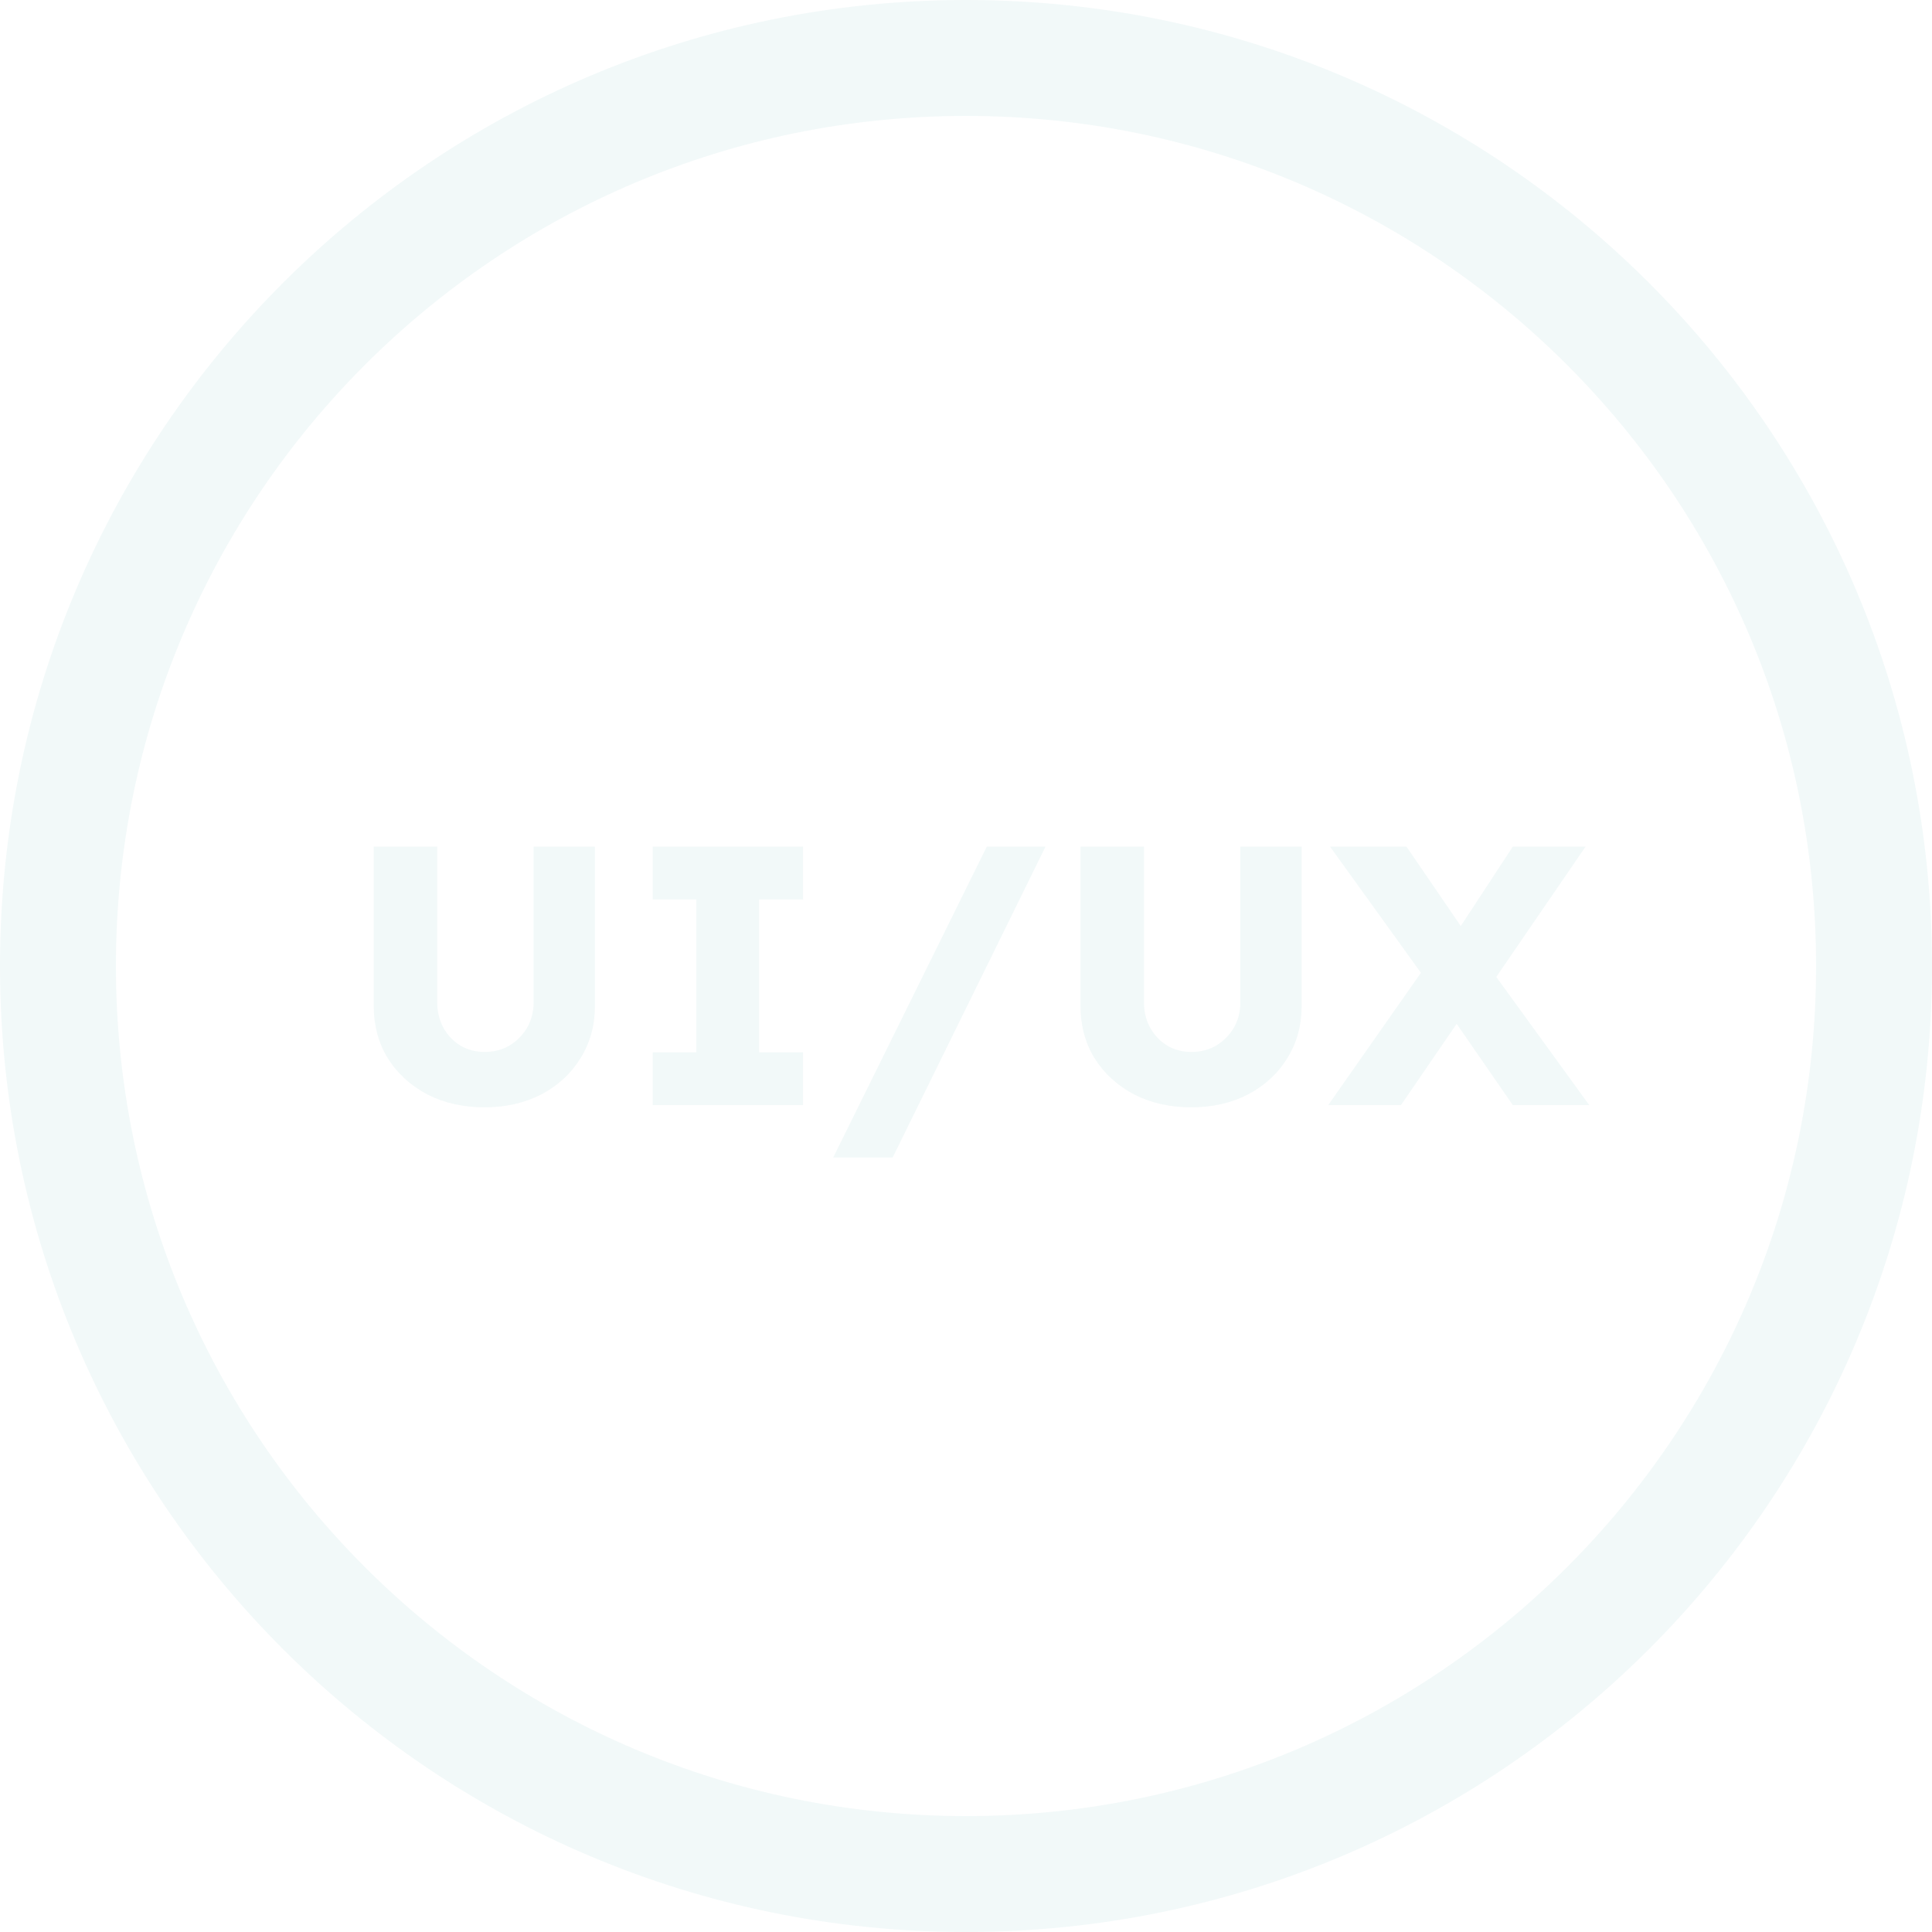
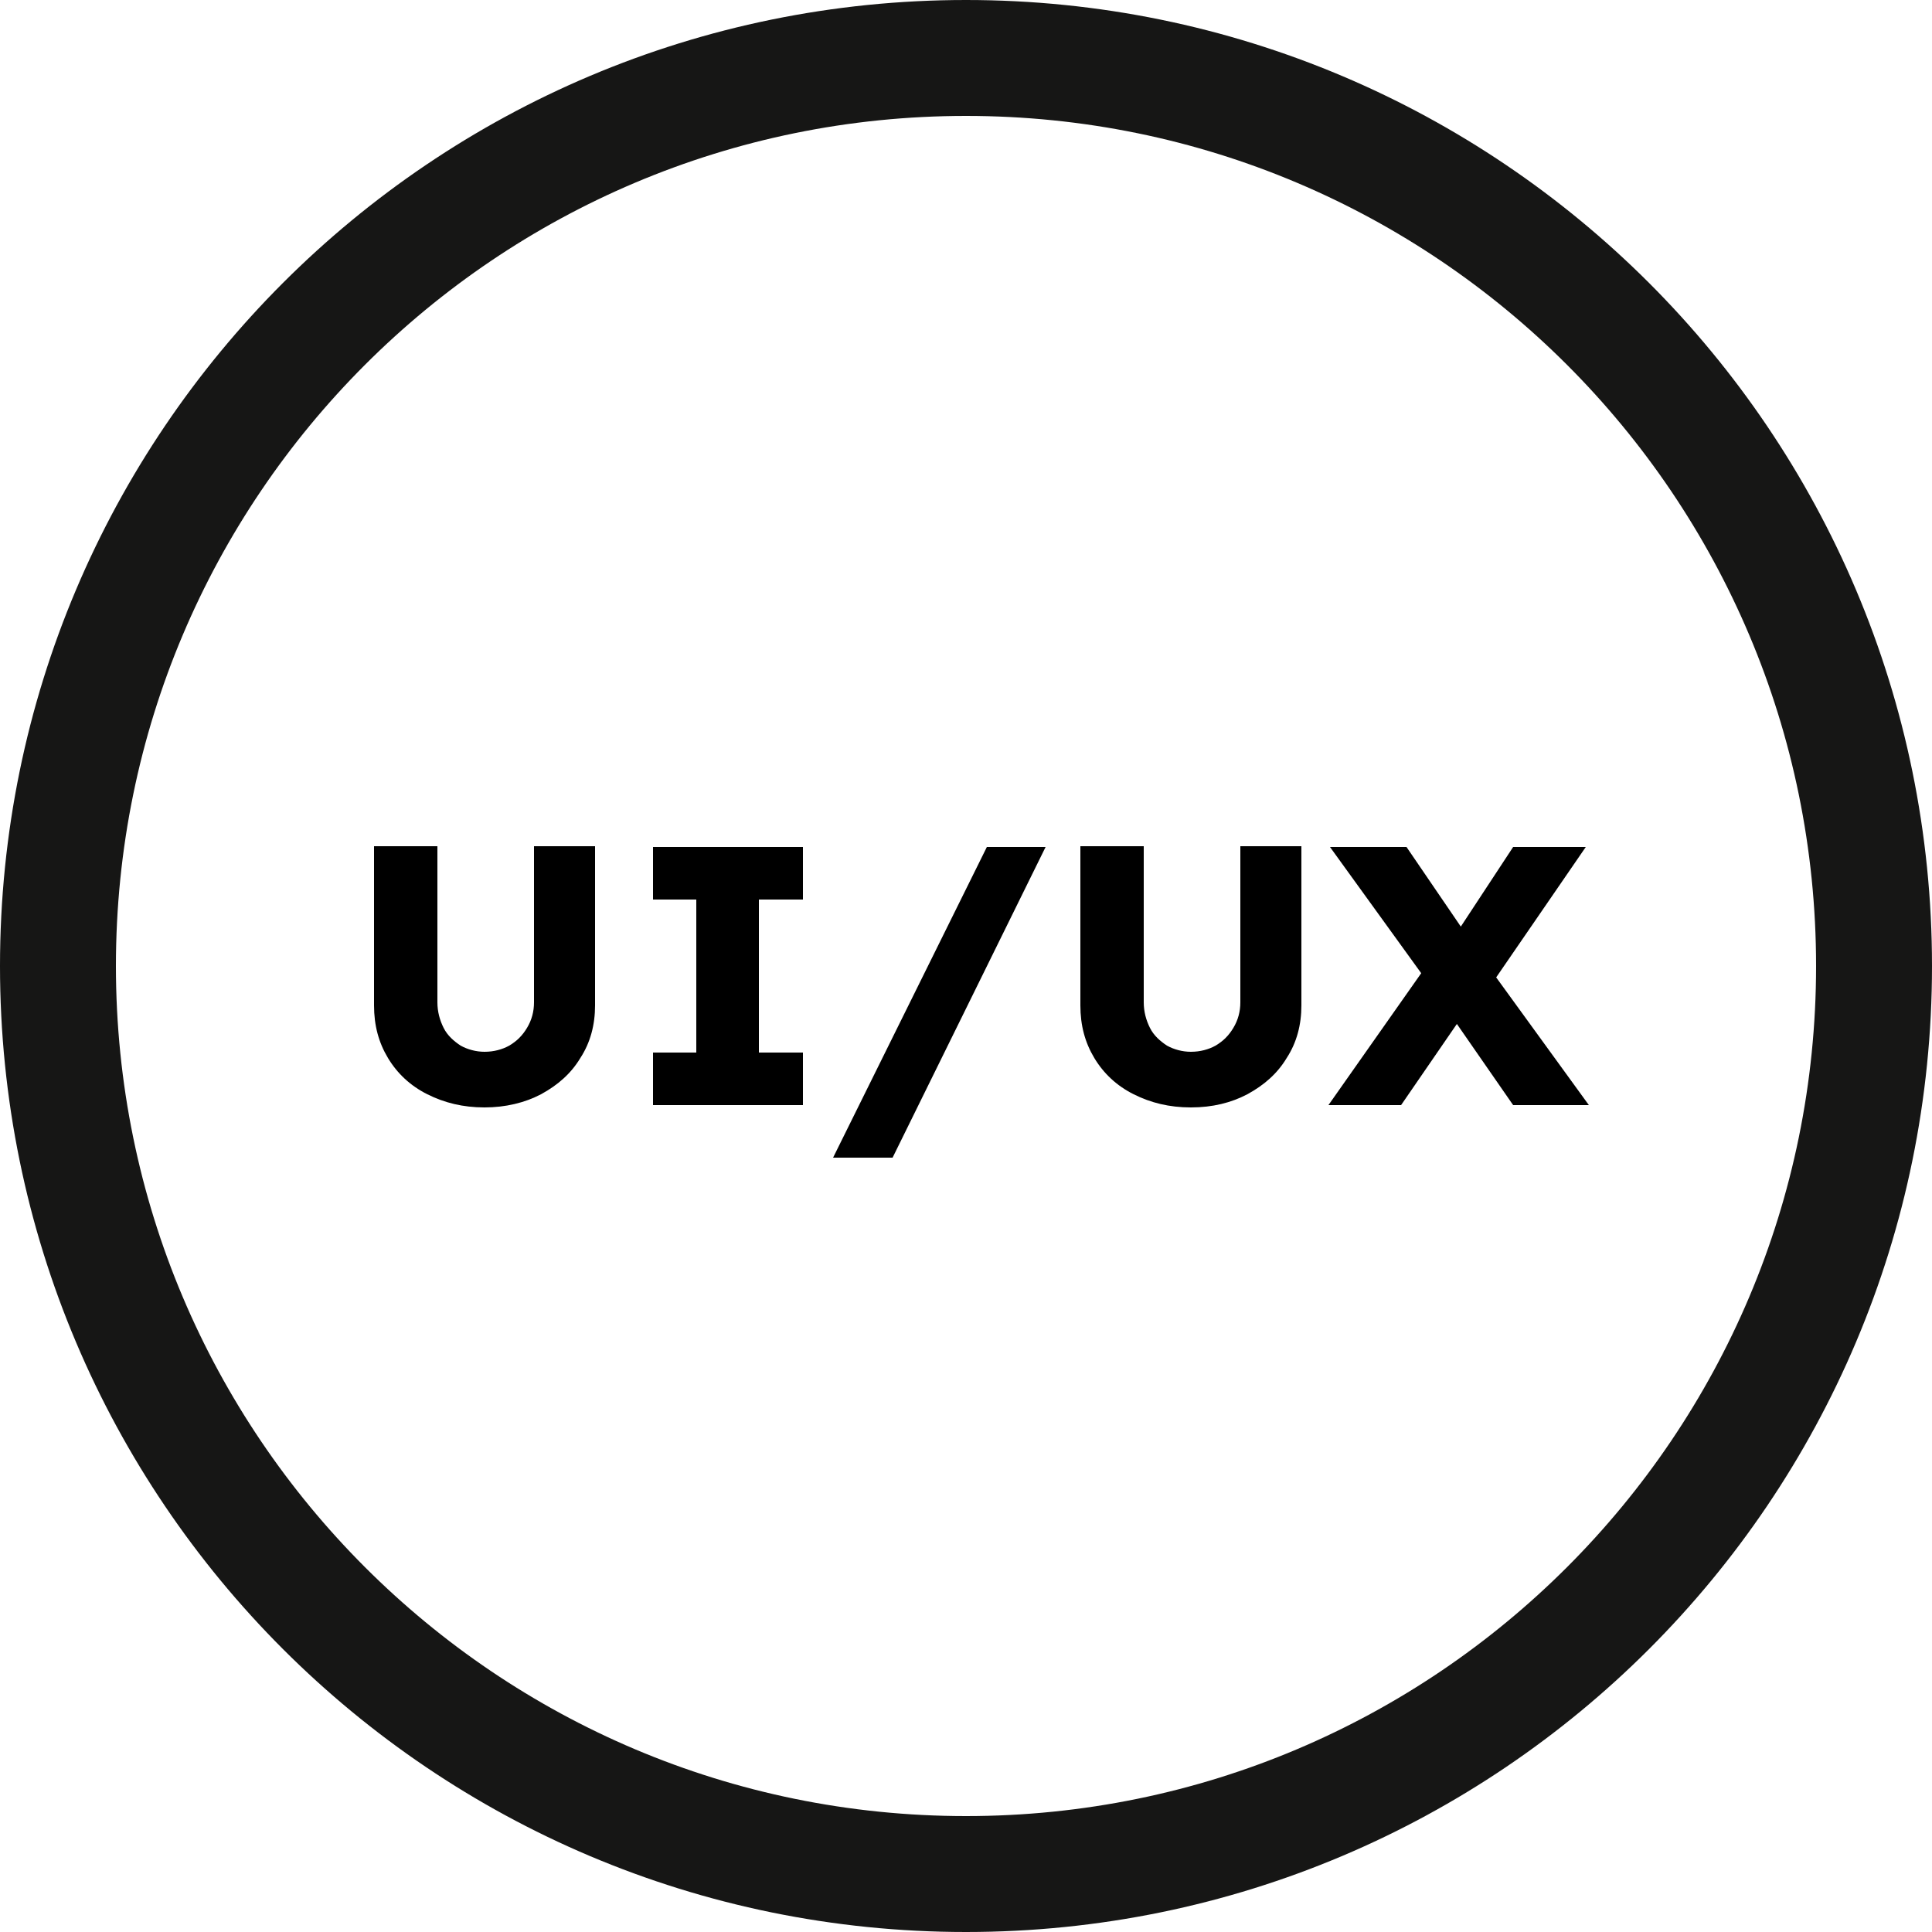
- <svg xmlns="http://www.w3.org/2000/svg" width="250" height="250" viewBox="0 0 250 250" fill="none">
-   <circle cx="125" cy="125" r="117.5" stroke="#F2F9F9" stroke-width="15" />
-   <path d="M62.694 143.287C59.923 143.287 57.455 142.729 55.288 141.614C53.122 140.468 51.418 138.907 50.176 136.932C48.965 134.957 48.36 132.695 48.36 130.147V109.554H56.578V129.717C56.578 130.928 56.849 132.027 57.391 133.014C57.932 133.97 58.665 134.734 59.589 135.307C60.512 135.849 61.548 136.12 62.694 136.12C63.905 136.12 64.972 135.849 65.896 135.307C66.851 134.734 67.616 133.97 68.189 133.014C68.762 132.027 69.049 130.928 69.049 129.717V109.554H76.981V130.147C76.981 132.695 76.359 134.957 75.117 136.932C73.907 138.907 72.219 140.468 70.052 141.614C67.886 142.729 65.434 143.287 62.694 143.287ZM84.465 143V136.167H90.103V116.387H84.465V109.554H103.912V116.387H98.226V136.167H103.912V143H84.465ZM107.815 149.785L127.691 109.554H135.288L115.507 149.785H107.815ZM154.148 143.287C151.377 143.287 148.908 142.729 146.742 141.614C144.576 140.468 142.872 138.907 141.63 136.932C140.419 134.957 139.814 132.695 139.814 130.147V109.554H148.032V129.717C148.032 130.928 148.303 132.027 148.845 133.014C149.386 133.97 150.119 134.734 151.043 135.307C151.966 135.849 153.002 136.12 154.148 136.12C155.359 136.12 156.426 135.849 157.349 135.307C158.305 134.734 159.07 133.97 159.643 133.014C160.216 132.027 160.503 130.928 160.503 129.717V109.554H168.434V130.147C168.434 132.695 167.813 134.957 166.571 136.932C165.361 138.907 163.672 140.468 161.506 141.614C159.34 142.729 156.888 143.287 154.148 143.287ZM195.759 143L185.391 127.997L172.108 109.554H181.998L192.128 124.366L205.649 143H195.759ZM171.869 143L184.626 124.796L191.172 128.57L181.282 143H171.869ZM192.892 127.471L186.394 123.84L195.759 109.554H205.172L192.892 127.471Z" fill="#F2F9F9" />
+ <svg xmlns="http://www.w3.org/2000/svg" version="1.1" id="Layer_1" x="0px" y="0px" viewBox="0 0 250 250" style="enable-background:new 0 0 250 250;" xml:space="preserve">
+   <style type="text/css">
+ 	.st0{fill:none;stroke:#161615;stroke-width:15;}
+ </style>
+   <circle class="st0" cx="125" cy="125" r="117.5" />
+   <path d="M62.7,143.3c-2.8,0-5.2-0.6-7.4-1.7c-2.2-1.1-3.9-2.7-5.1-4.7c-1.2-2-1.8-4.2-1.8-6.8v-20.6h8.2v20.2c0,1.2,0.3,2.3,0.8,3.3  c0.5,1,1.3,1.7,2.2,2.3c0.9,0.5,2,0.8,3.1,0.8c1.2,0,2.3-0.3,3.2-0.8c1-0.6,1.7-1.3,2.3-2.3c0.6-1,0.9-2.1,0.9-3.3v-20.2H77v20.6  c0,2.5-0.6,4.8-1.9,6.8c-1.2,2-2.9,3.5-5.1,4.7C67.9,142.7,65.4,143.3,62.7,143.3z M84.5,143v-6.8h5.6v-19.8h-5.6v-6.8h19.4v6.8  h-5.7v19.8h5.7v6.8H84.5z M107.8,149.8l19.9-40.2h7.6l-19.8,40.2H107.8z M154.1,143.3c-2.8,0-5.2-0.6-7.4-1.7  c-2.2-1.1-3.9-2.7-5.1-4.7c-1.2-2-1.8-4.2-1.8-6.8v-20.6h8.2v20.2c0,1.2,0.3,2.3,0.8,3.3c0.5,1,1.3,1.7,2.2,2.3  c0.9,0.5,2,0.8,3.1,0.8c1.2,0,2.3-0.3,3.2-0.8c1-0.6,1.7-1.3,2.3-2.3c0.6-1,0.9-2.1,0.9-3.3v-20.2h7.9v20.6c0,2.5-0.6,4.8-1.9,6.8  c-1.2,2-2.9,3.5-5.1,4.7C159.3,142.7,156.9,143.3,154.1,143.3z M195.8,143l-10.4-15l-13.3-18.4h9.9l10.1,14.8l13.5,18.6H195.8z   M171.9,143l12.8-18.2l6.5,3.8l-9.9,14.4H171.9z M192.9,127.5l-6.5-3.6l9.4-14.3h9.4L192.9,127.5z" />
</svg>
